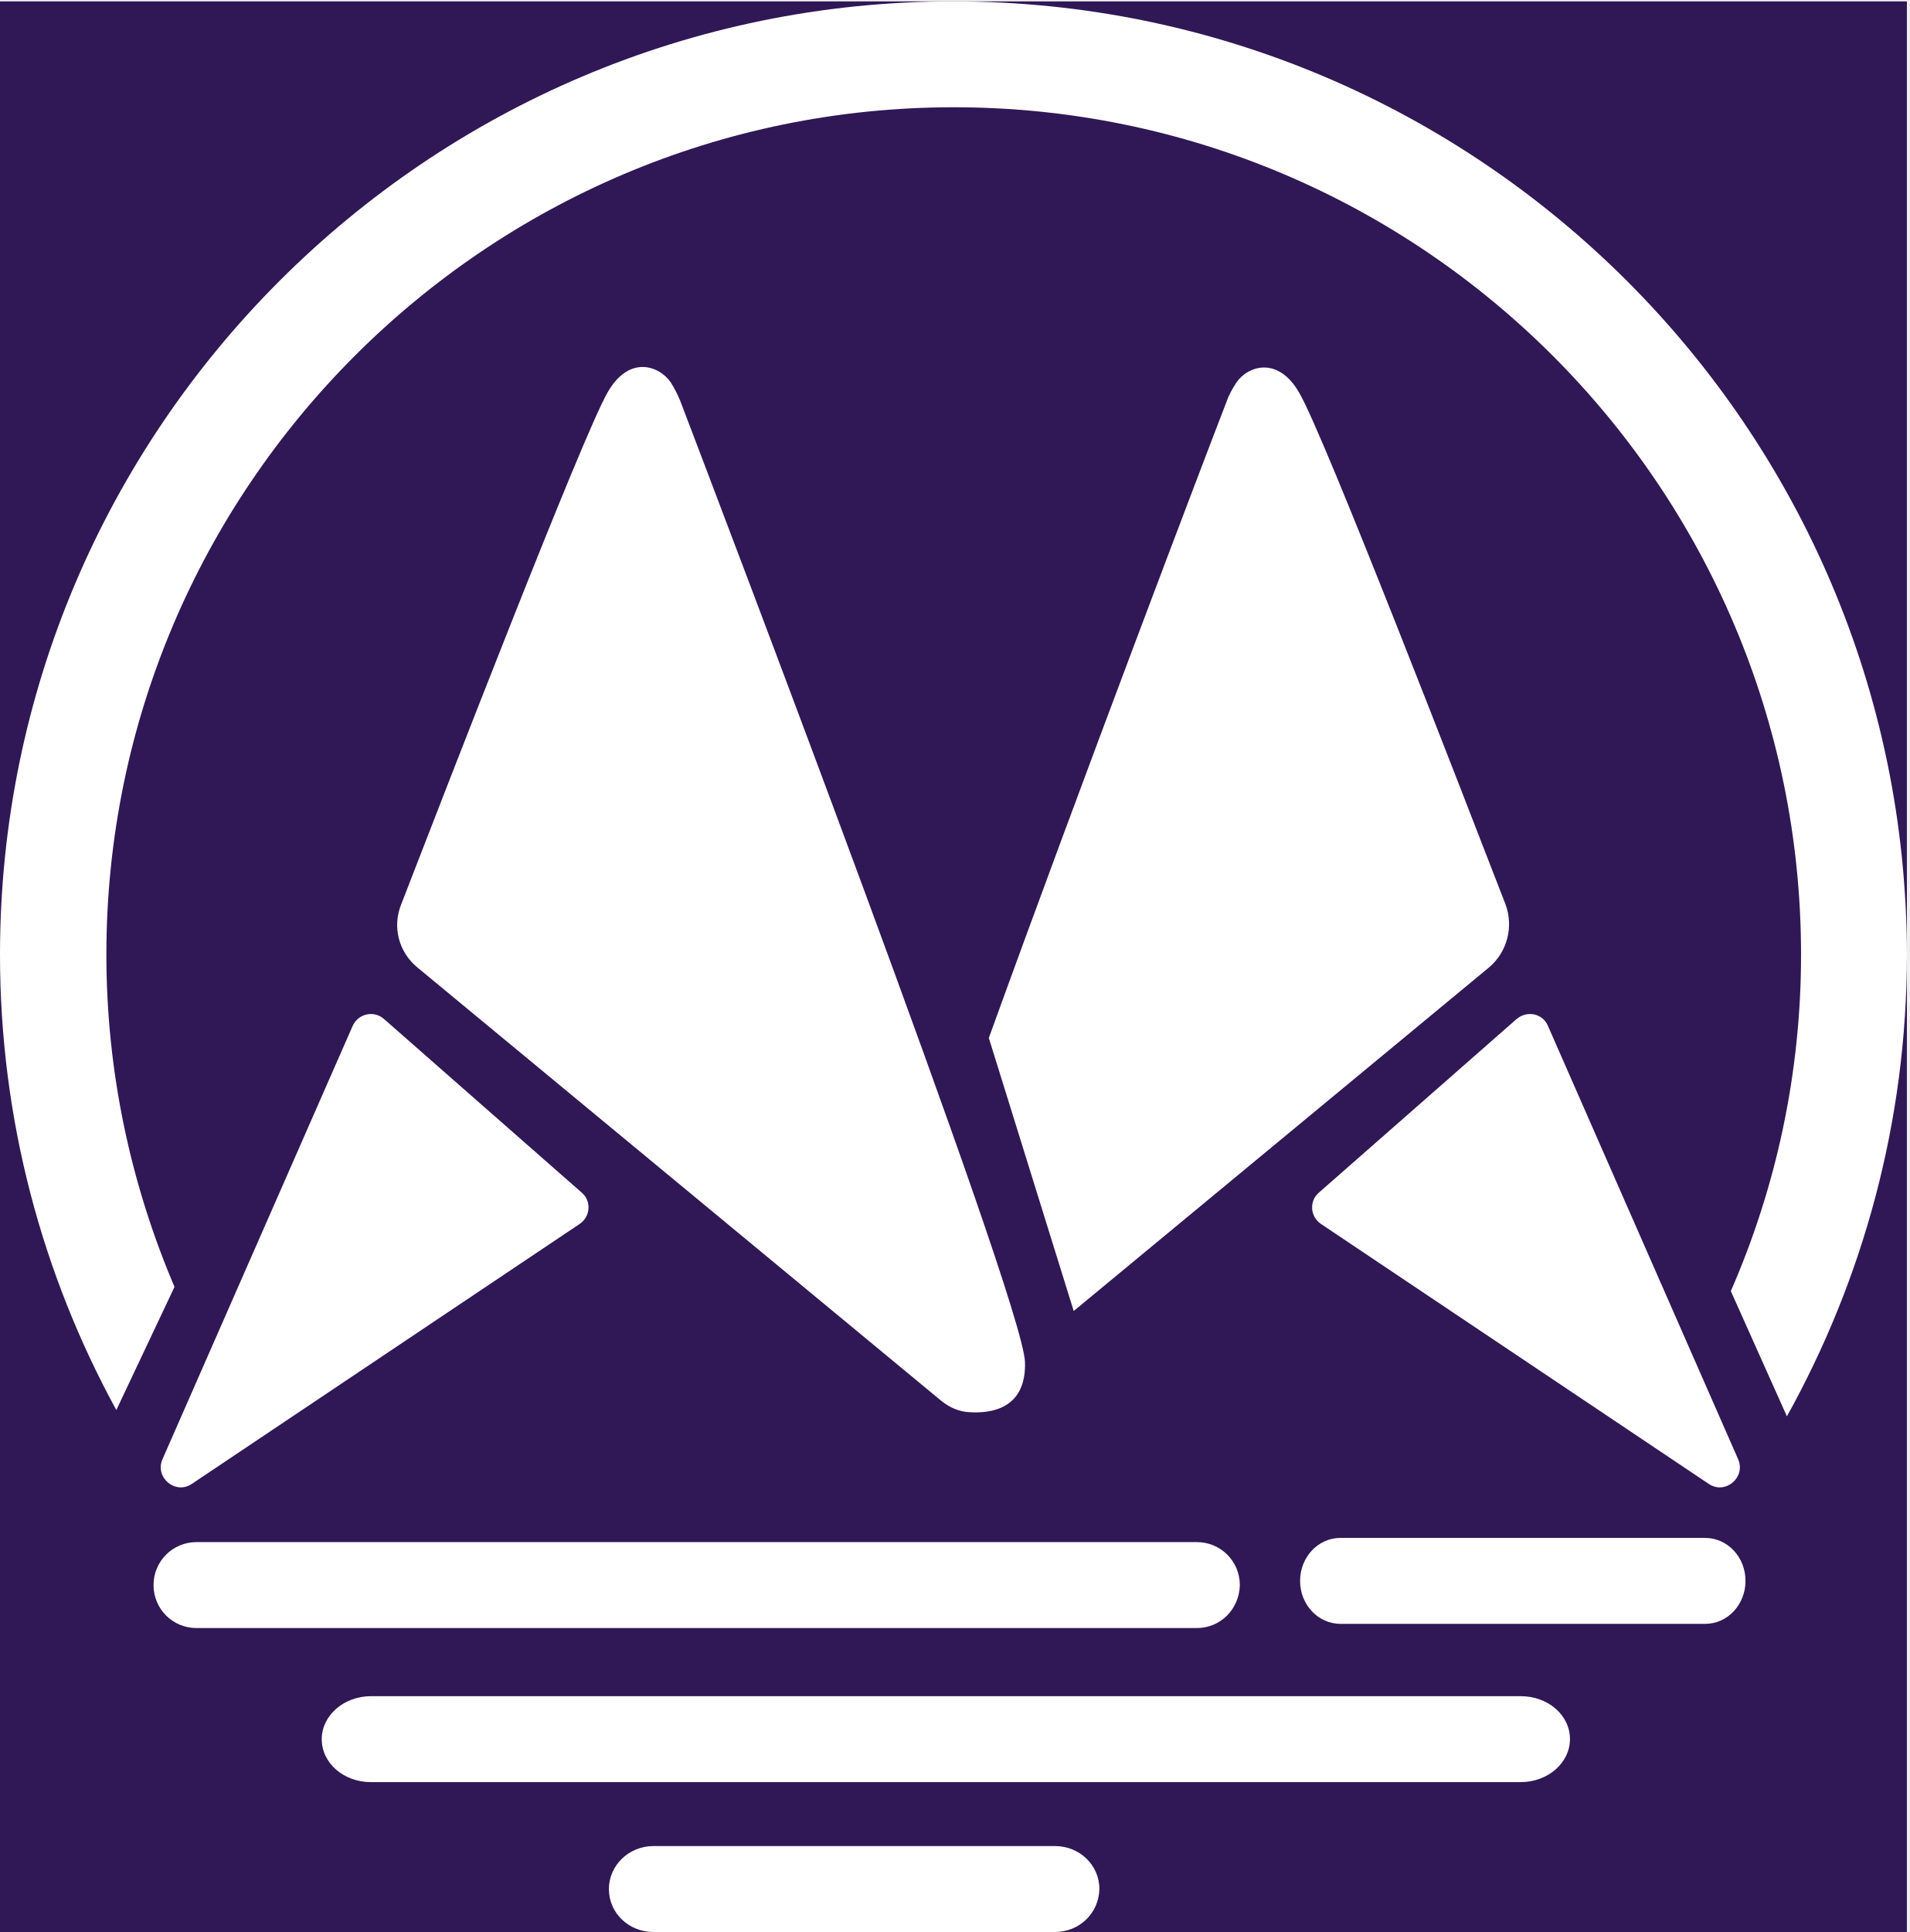
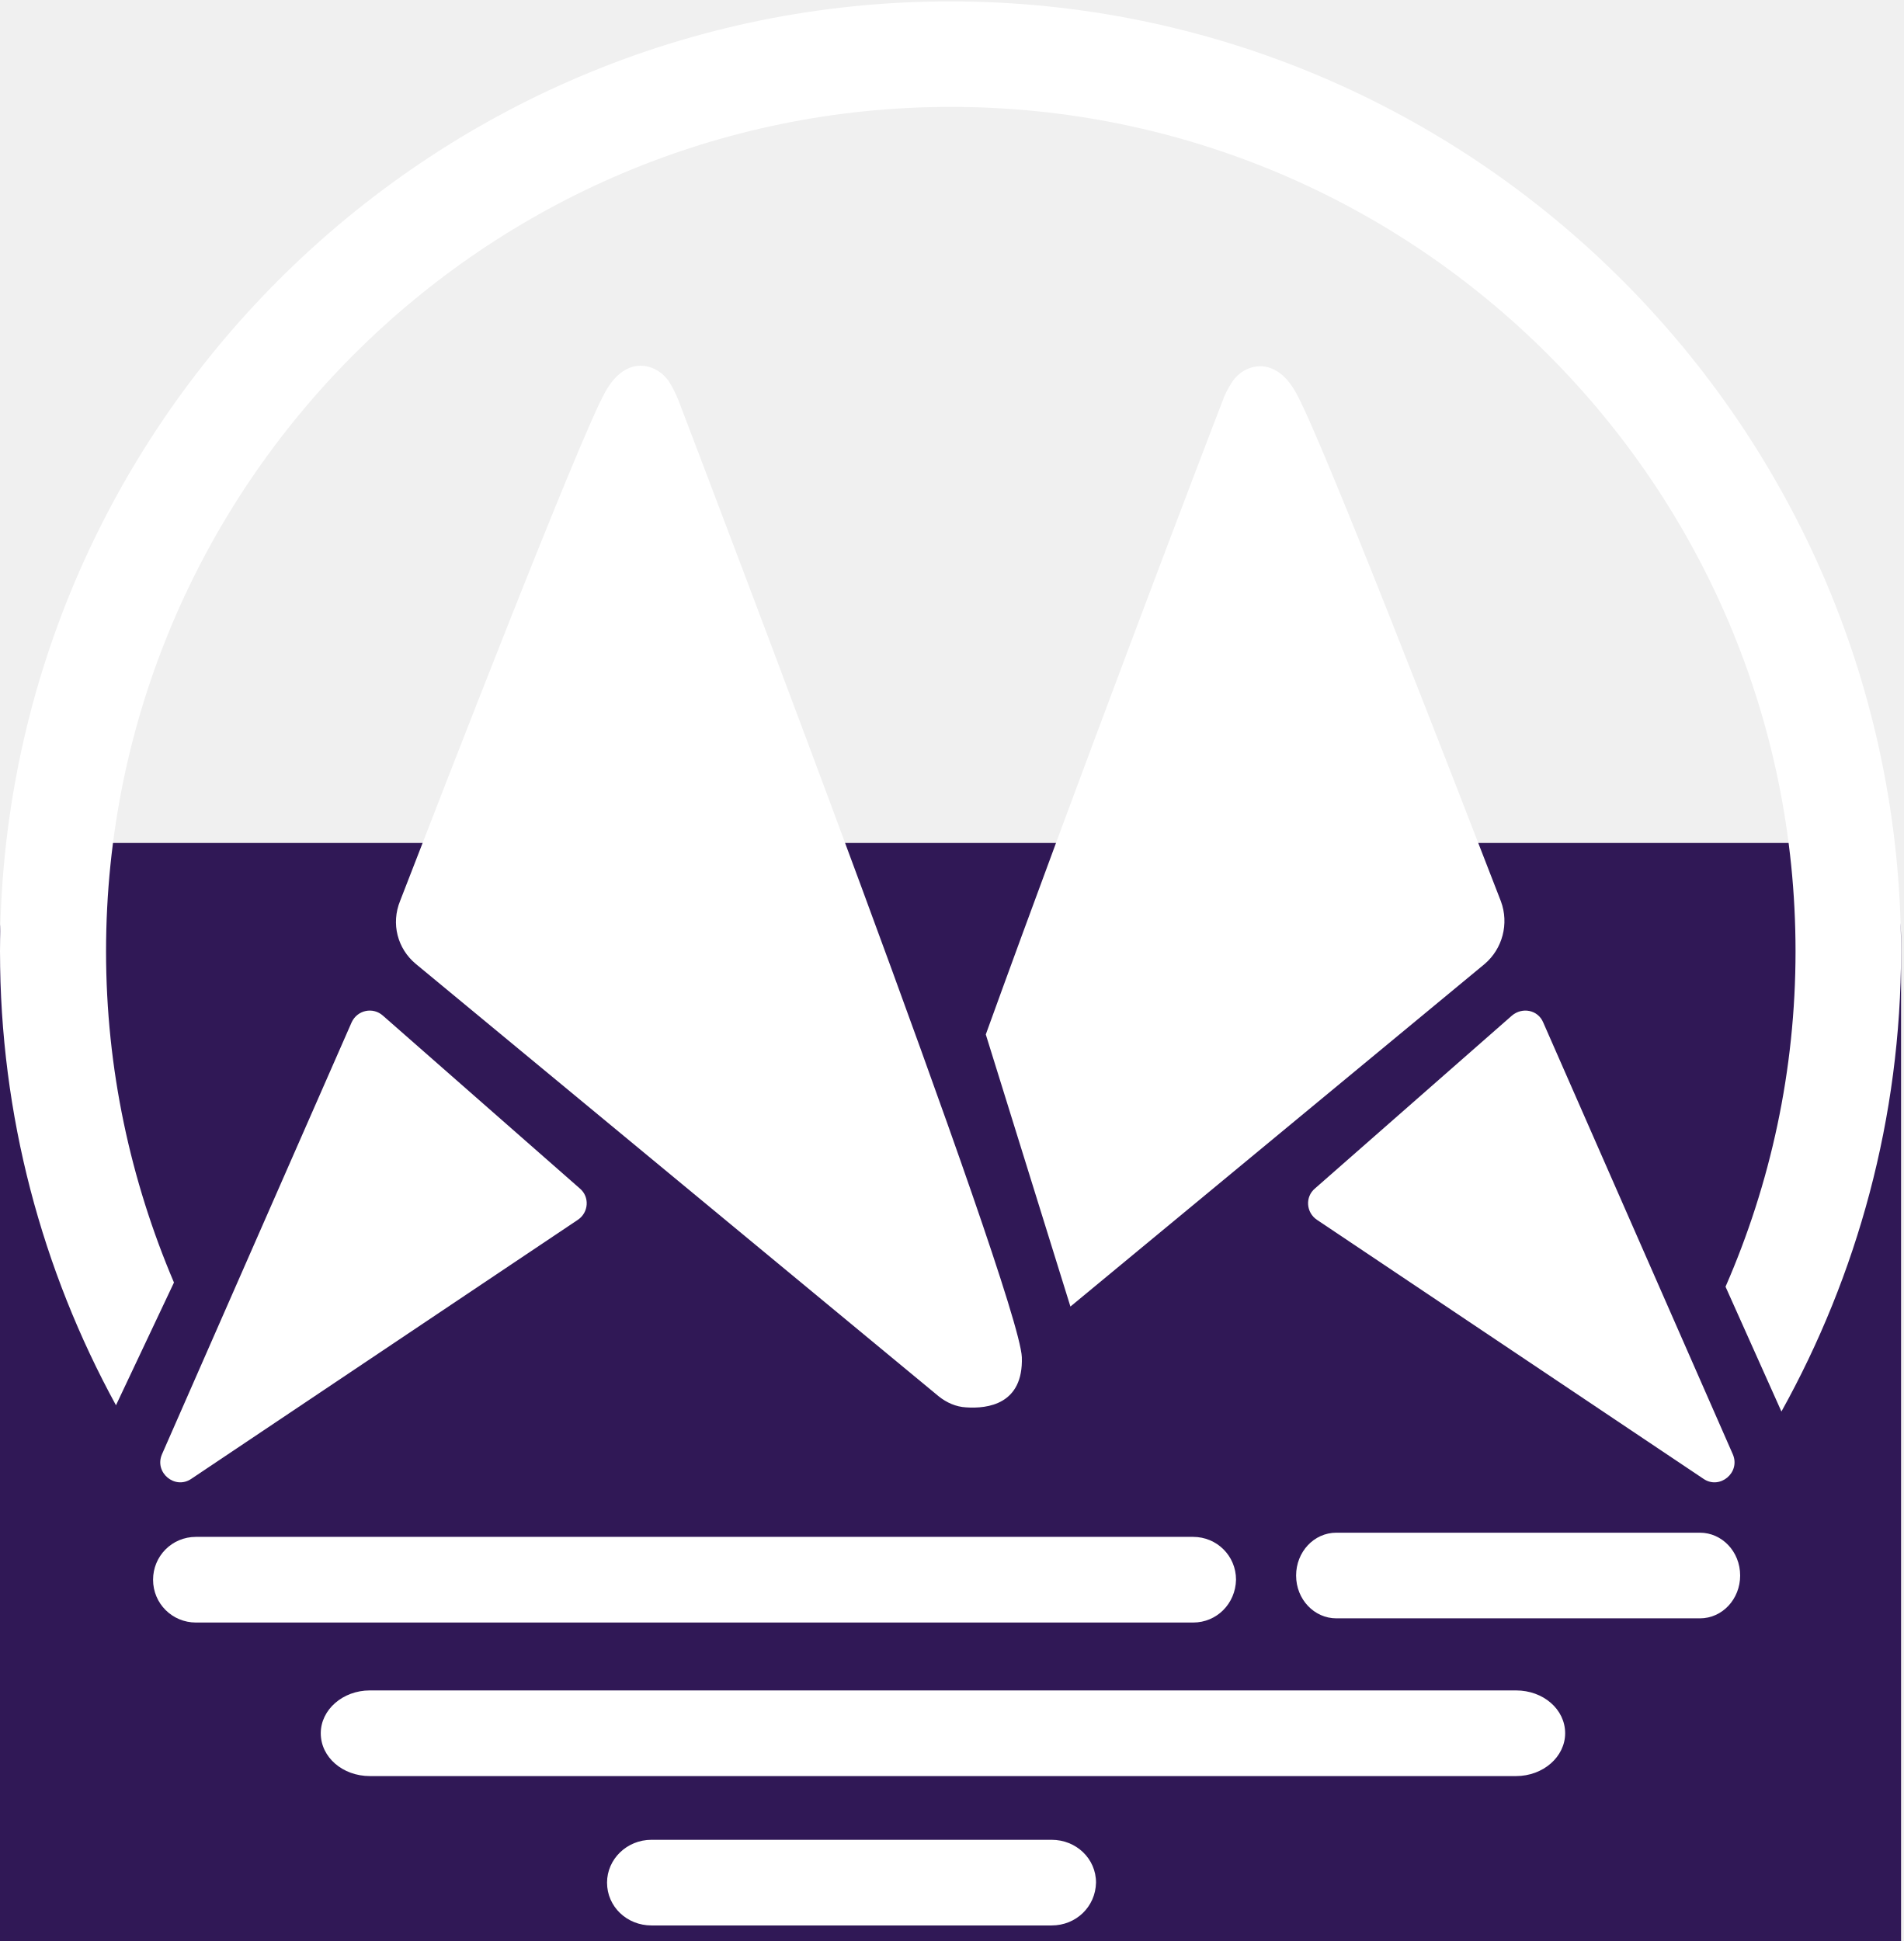
- <svg xmlns="http://www.w3.org/2000/svg" width="612" height="619" viewBox="0 0 612 619" fill="none">
-   <rect y="0.449" width="611.074" height="618.551" fill="#301856" />
+ <svg xmlns="http://www.w3.org/2000/svg" width="612" height="624" viewBox="0 0 612 624" fill="none">
+   <path d="M0 301C0 284.431 13.431 271 30 271H581.074C597.643 271 611.074 284.431 611.074 301V624H0V301Z" fill="#301856" />
  <path d="M383.538 521.618H62.971C55.415 521.618 49.202 515.573 49.202 507.85C49.202 500.294 55.247 494.082 62.971 494.082H383.538C391.094 494.082 397.307 500.126 397.307 507.85C397.139 515.573 391.094 521.618 383.538 521.618Z" fill="white" />
  <path d="M487.315 570.98H118.89C110.158 570.98 103.105 564.935 103.105 557.212C103.105 549.656 110.158 543.444 118.89 543.444H487.315C496.047 543.444 503.1 549.488 503.1 557.212C503.1 564.767 496.047 570.98 487.315 570.98Z" fill="white" />
  <path d="M546.424 520.273H429.549C422.496 520.273 416.619 514.229 416.619 506.505C416.619 498.95 422.328 492.737 429.549 492.737H546.424C553.477 492.737 559.354 498.782 559.354 506.505C559.354 514.061 553.645 520.273 546.424 520.273Z" fill="white" />
  <path d="M338.03 619H209.401C201.508 619 195.127 612.955 195.127 605.232C195.127 597.676 201.508 591.464 209.401 591.464H338.03C345.923 591.464 352.304 597.508 352.304 605.232C352.136 612.955 345.923 619 338.03 619Z" fill="white" />
  <path d="M485.971 326.514L422.664 382.089C419.474 384.776 419.809 389.813 423.336 392.163L547.6 475.443C552.805 478.969 559.522 473.428 557.003 467.551L496.047 328.696C494.368 324.667 489.33 323.659 485.971 326.514Z" fill="white" />
  <path d="M123.088 326.514L186.395 382.089C189.586 384.776 189.25 389.813 185.724 392.163L61.46 475.443C56.255 478.969 49.538 473.428 52.056 467.551L113.013 328.696C114.86 324.667 119.898 323.659 123.088 326.514Z" fill="white" />
  <path d="M133.667 309.892L301.759 448.915C304.278 450.93 307.301 452.273 310.491 452.441C317.544 452.944 328.963 451.433 328.459 436.322C327.619 415.838 228.712 156.597 217.965 128.39C217.126 126.375 216.118 124.36 214.943 122.513C211.248 117.14 201.509 113.614 194.624 125.871C186.563 139.975 143.071 252.301 128.63 289.576C125.607 296.963 127.79 305.023 133.667 309.892Z" fill="white" />
  <path d="M482.445 289.744C468.003 252.469 424.511 139.975 416.451 126.039C409.566 113.782 399.658 117.308 396.132 122.681C394.956 124.528 393.781 126.543 393.109 128.558C386.392 145.852 346.762 249.951 316.872 332.559L344.075 420.036L477.239 309.892C482.948 305.023 485.131 296.963 482.445 289.744Z" fill="white" />
  <path d="M55.919 412.313C41.981 379.572 34.089 343.641 34.089 305.863C34.089 156.262 155.833 34.365 305.621 34.365C455.409 34.365 577.154 156.094 577.154 305.863C577.154 344.145 569.093 380.579 554.652 413.656L572.62 453.785C596.969 409.962 611.074 359.424 611.074 305.863C610.906 137.457 473.881 0.449 305.453 0.449C137.026 0.449 0 137.457 0 305.863C0 358.752 13.602 408.451 37.279 451.77L55.919 412.313Z" fill="white" />
</svg>
